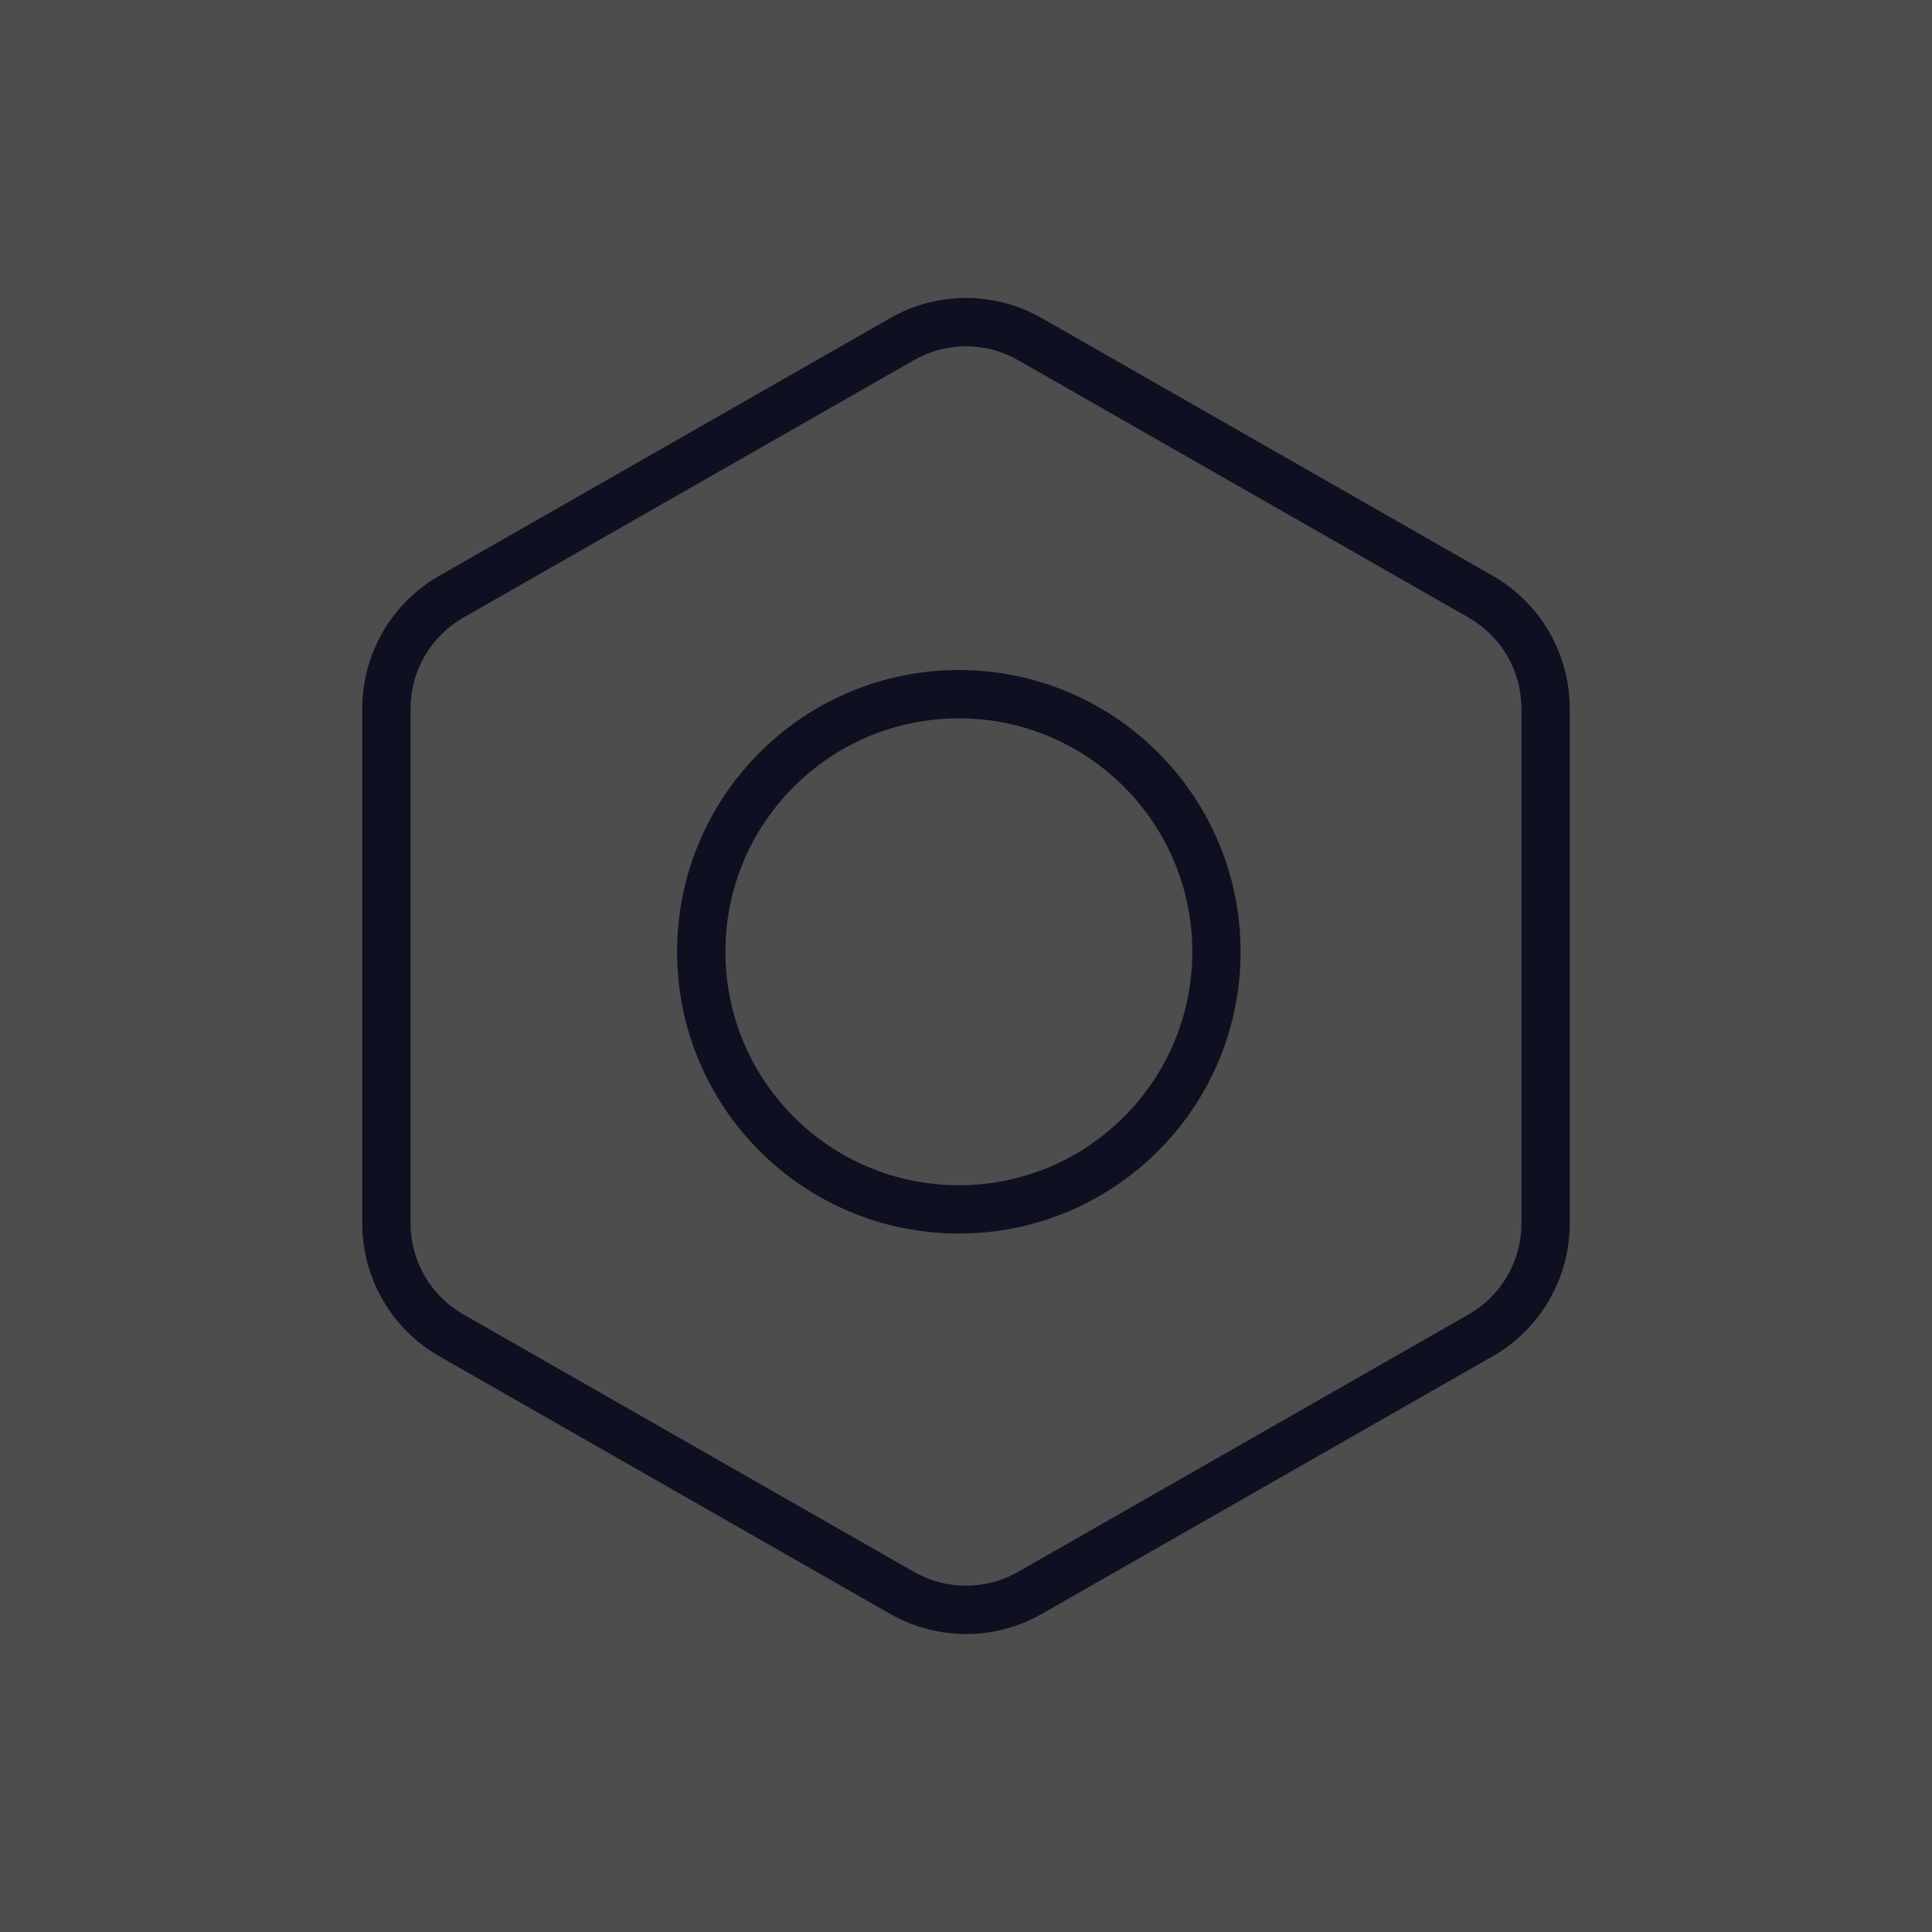
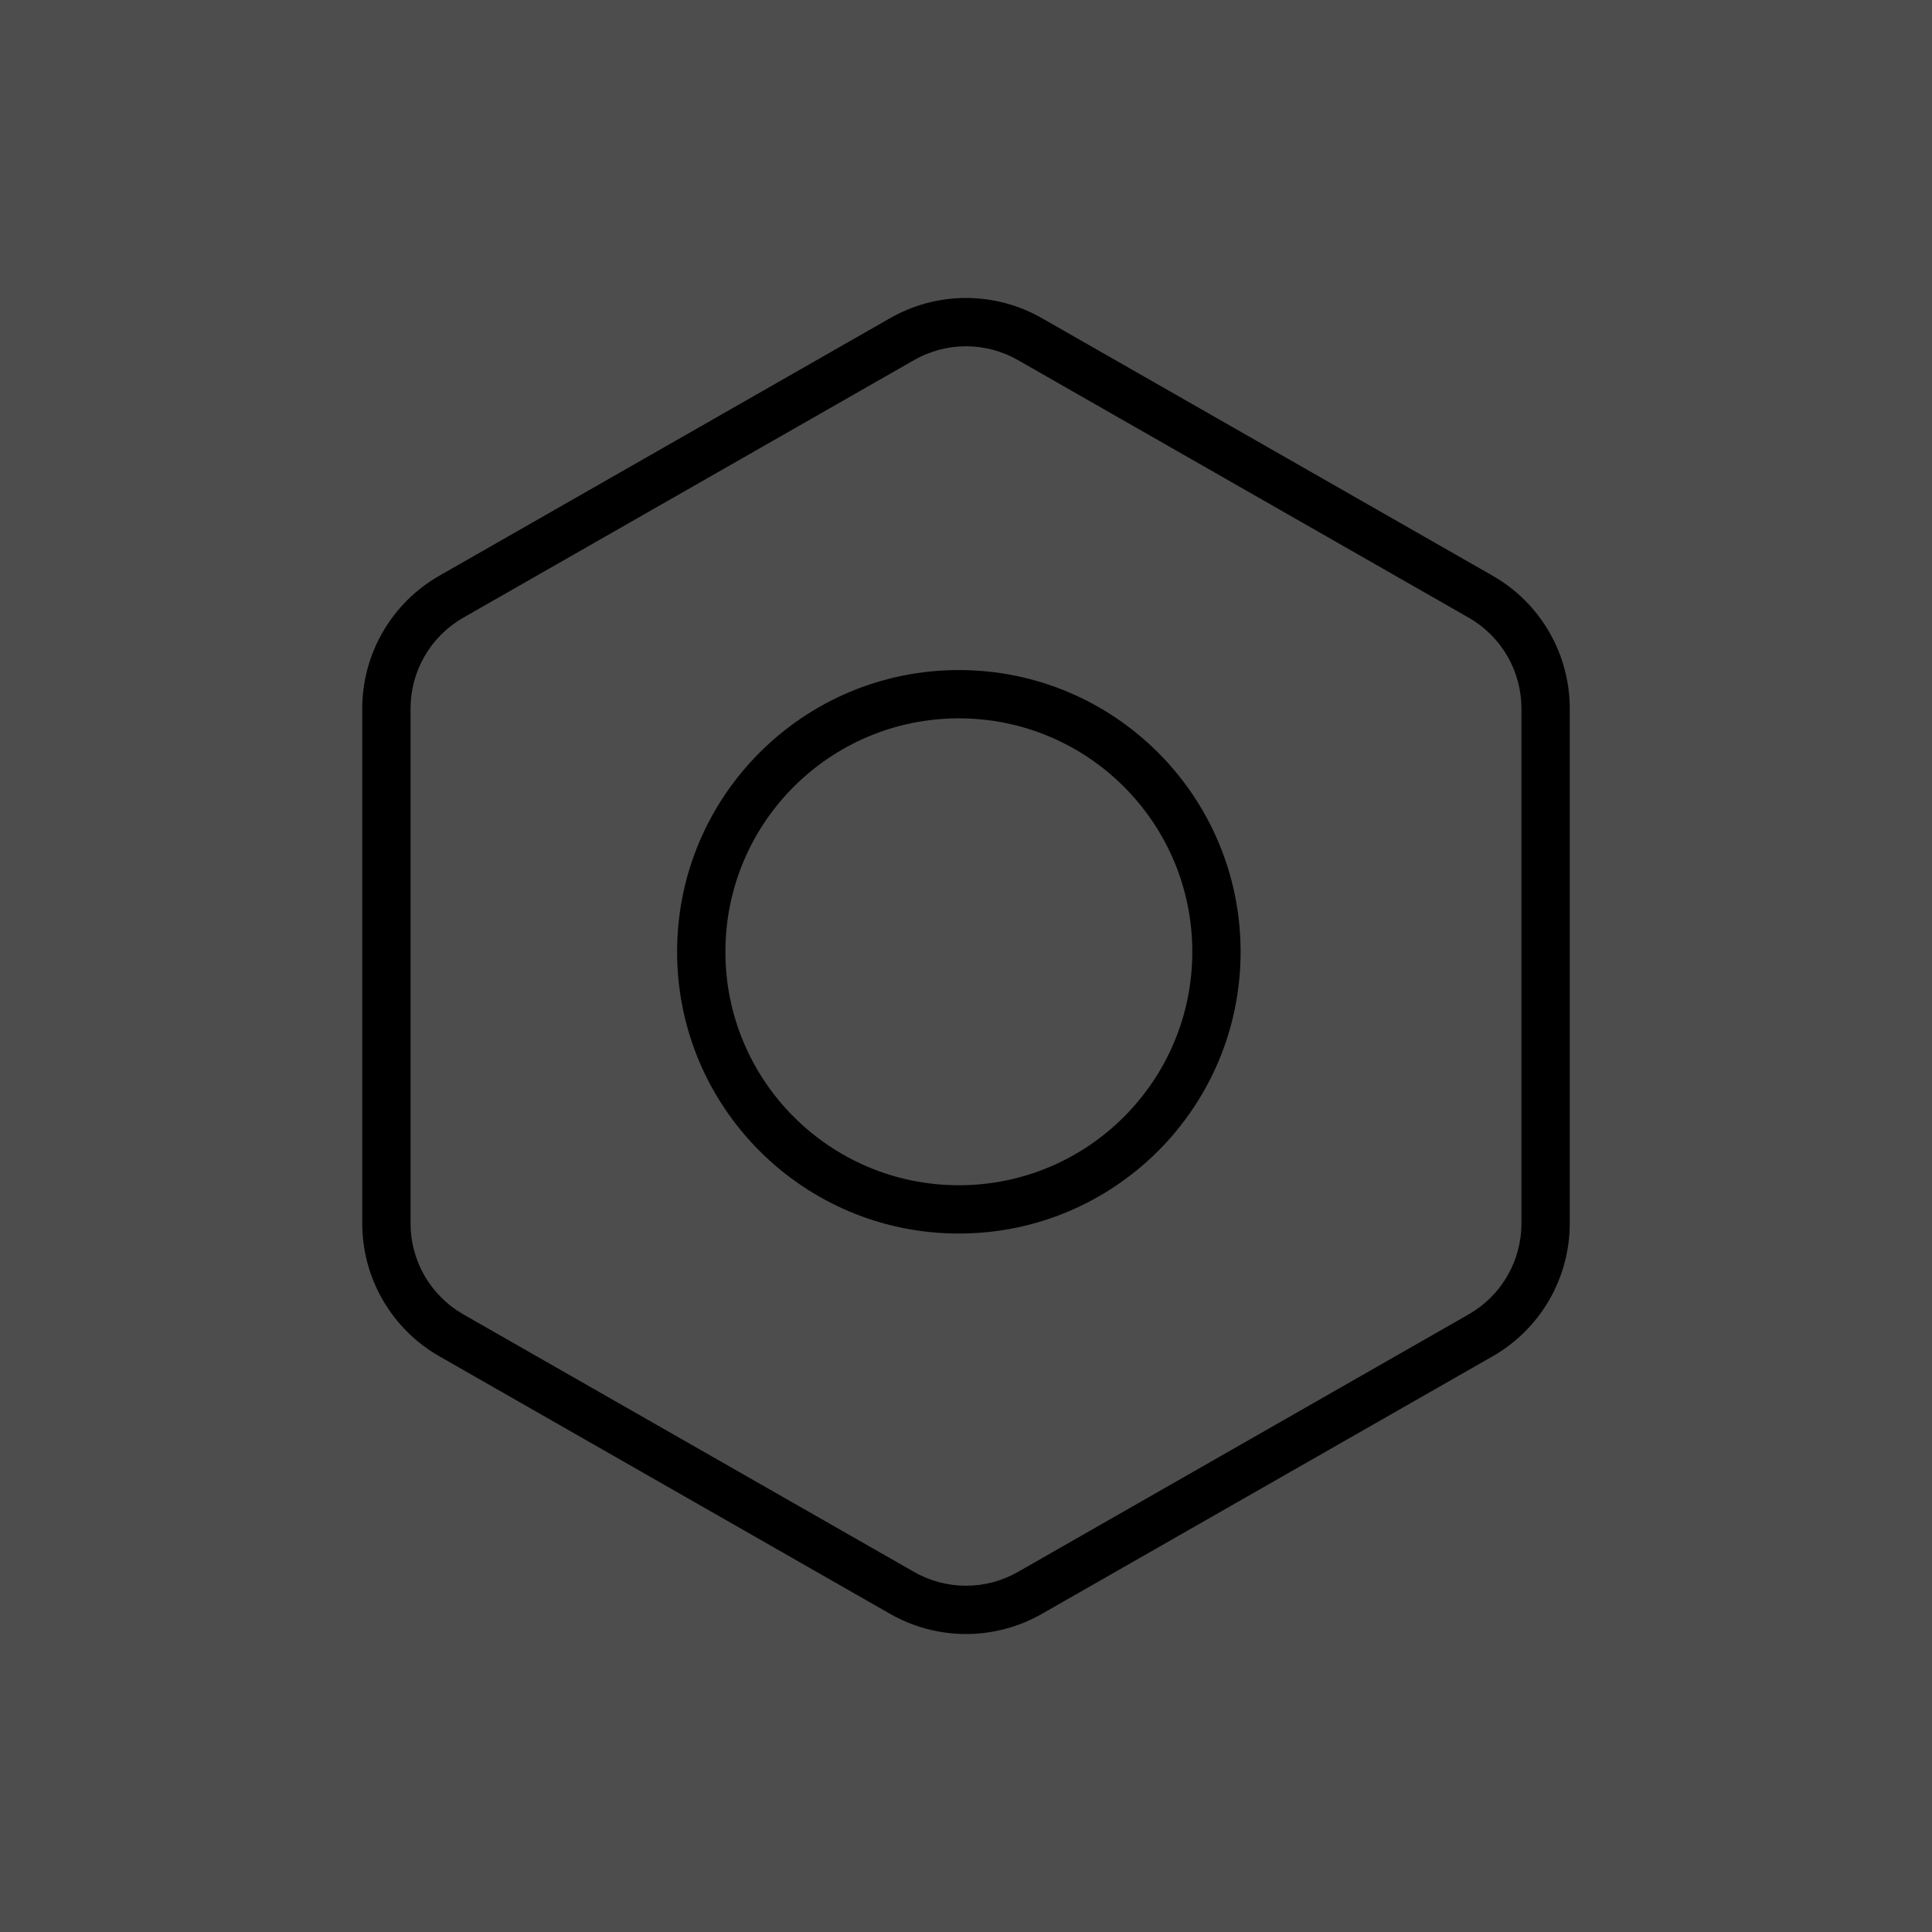
<svg xmlns="http://www.w3.org/2000/svg" preserveAspectRatio="none" overflow="visible" style="display: block;" width="120" height="120" viewBox="0 0 120 120" fill="none">
  <g id="Frame 1527">
    <rect width="120" height="120" fill="#4D4D4D" />
-     <path id="Subtract" d="M60 20.008V18.508V18.508V20.008ZM64 21.081L63.25 22.38L63.256 22.383L64 21.081ZM92 37.081L92.75 35.782L92.744 35.778L92 37.081ZM94.926 40.004L96.224 39.254L96.224 39.254L94.926 40.004ZM96 44.001H97.5V43.999L96 44.001ZM96 76.001L97.5 76.002V76.001H96ZM94.926 79.996L96.224 80.746L96.224 80.746L94.926 79.996ZM92 82.92L92.744 84.223L92.75 84.219L92 82.92ZM64 98.92L63.256 97.618L63.25 97.621L64 98.92ZM60 99.992V101.492V101.492V99.992ZM56 98.92L56.75 97.621L56.744 97.618L56 98.92ZM28 82.92L27.25 84.219L27.256 84.223L28 82.92ZM25.074 79.996L23.776 80.746L23.776 80.746L25.074 79.996ZM24 76.001H22.5L22.5 76.002L24 76.001ZM24 44.001L22.5 43.999V44.001H24ZM25.074 40.004L23.776 39.254L23.776 39.254L25.074 40.004ZM28 37.081L27.256 35.778L27.25 35.782L28 37.081ZM56 21.081L56.744 22.383L56.75 22.38L56 21.081ZM59.556 43.118V41.618V41.618V43.118ZM43.556 59.118H42.056V59.118L43.556 59.118ZM59.556 75.118V76.618V76.618V75.118ZM75.556 59.118L77.056 59.118V59.118H75.556ZM60 20.008V21.508C61.141 21.508 62.262 21.809 63.25 22.38L64 21.081L64.75 19.782C63.306 18.948 61.668 18.508 60 18.508V20.008ZM64 21.081L63.256 22.383L91.256 38.383L92 37.081L92.744 35.778L64.744 19.778L64 21.081ZM92 37.081L91.25 38.38C92.237 38.95 93.057 39.769 93.627 40.755L94.926 40.004L96.224 39.254C95.391 37.812 94.192 36.614 92.75 35.782L92 37.081ZM94.926 40.004L93.627 40.755C94.198 41.742 94.499 42.862 94.5 44.002L96 44.001L97.5 43.999C97.498 42.333 97.058 40.696 96.224 39.254L94.926 40.004ZM96 44.001H94.5V76.001H96H97.5V44.001H96ZM96 76.001L94.5 75.999C94.499 77.138 94.198 78.258 93.627 79.245L94.926 79.996L96.224 80.746C97.058 79.304 97.498 77.668 97.5 76.002L96 76.001ZM94.926 79.996L93.627 79.245C93.057 80.232 92.237 81.052 91.25 81.621L92 82.92L92.75 84.219C94.193 83.386 95.391 82.188 96.224 80.746L94.926 79.996ZM92 82.92L91.256 81.618L63.256 97.618L64 98.92L64.744 100.223L92.744 84.223L92 82.92ZM64 98.92L63.25 97.621C62.262 98.192 61.141 98.492 60 98.492V99.992V101.492C61.667 101.492 63.306 101.053 64.75 100.219L64 98.92ZM60 99.992V98.492C58.859 98.492 57.738 98.192 56.75 97.621L56 98.92L55.25 100.219C56.694 101.053 58.333 101.492 60 101.492V99.992ZM56 98.92L56.744 97.618L28.744 81.618L28 82.92L27.256 84.223L55.256 100.223L56 98.92ZM28 82.92L28.75 81.621C27.763 81.052 26.943 80.232 26.373 79.245L25.074 79.996L23.776 80.746C24.609 82.188 25.807 83.386 27.25 84.219L28 82.92ZM25.074 79.996L26.373 79.245C25.802 78.258 25.501 77.138 25.5 75.999L24 76.001L22.5 76.002C22.502 77.668 22.942 79.304 23.776 80.746L25.074 79.996ZM24 76.001H25.5V44.001H24H22.5V76.001H24ZM24 44.001L25.5 44.002C25.501 42.862 25.802 41.742 26.373 40.755L25.074 40.004L23.776 39.254C22.942 40.696 22.502 42.333 22.5 43.999L24 44.001ZM25.074 40.004L26.373 40.755C26.943 39.769 27.763 38.95 28.75 38.38L28 37.081L27.25 35.782C25.808 36.614 24.609 37.812 23.776 39.254L25.074 40.004ZM28 37.081L28.744 38.383L56.744 22.383L56 21.081L55.256 19.778L27.256 35.778L28 37.081ZM56 21.081L56.75 22.38C57.738 21.809 58.859 21.508 60 21.508V20.008V18.508C58.332 18.508 56.694 18.948 55.25 19.782L56 21.081ZM59.556 43.118V41.618C49.891 41.618 42.056 49.453 42.056 59.118H43.556H45.056C45.056 51.109 51.547 44.618 59.556 44.618V43.118ZM43.556 59.118L42.056 59.118C42.056 68.783 49.891 76.618 59.556 76.618V75.118V73.618C51.548 73.618 45.056 67.126 45.056 59.118L43.556 59.118ZM59.556 75.118V76.618C69.221 76.618 77.056 68.783 77.056 59.118L75.556 59.118L74.056 59.118C74.056 67.126 67.564 73.618 59.556 73.618V75.118ZM75.556 59.118H77.056C77.056 49.453 69.221 41.618 59.556 41.618V43.118V44.618C67.564 44.618 74.056 51.109 74.056 59.118H75.556Z" fill="#0E0F21" />
+     <path id="Subtract" d="M60 20.008V18.508V18.508V20.008ZM64 21.081L63.25 22.38L63.256 22.383L64 21.081ZM92 37.081L92.75 35.782L92.744 35.778L92 37.081ZM94.926 40.004L96.224 39.254L96.224 39.254L94.926 40.004ZM96 44.001H97.5V43.999L96 44.001ZM96 76.001L97.5 76.002V76.001H96ZM94.926 79.996L96.224 80.746L96.224 80.746L94.926 79.996ZM92 82.92L92.744 84.223L92.75 84.219L92 82.92ZM64 98.92L63.256 97.618L63.25 97.621L64 98.92ZM60 99.992V101.492V101.492V99.992ZM56 98.92L56.75 97.621L56.744 97.618L56 98.92ZM28 82.92L27.25 84.219L27.256 84.223L28 82.92ZM25.074 79.996L23.776 80.746L23.776 80.746L25.074 79.996ZM24 76.001H22.5L22.5 76.002L24 76.001ZM24 44.001L22.5 43.999V44.001H24ZM25.074 40.004L23.776 39.254L23.776 39.254L25.074 40.004ZM28 37.081L27.256 35.778L27.25 35.782L28 37.081ZM56 21.081L56.744 22.383L56.75 22.38L56 21.081ZM59.556 43.118V41.618V41.618V43.118ZM43.556 59.118H42.056V59.118L43.556 59.118ZM59.556 75.118V76.618V76.618V75.118ZM75.556 59.118L77.056 59.118V59.118H75.556ZM60 20.008V21.508C61.141 21.508 62.262 21.809 63.25 22.38L64 21.081L64.75 19.782C63.306 18.948 61.668 18.508 60 18.508V20.008ZM64 21.081L63.256 22.383L91.256 38.383L92 37.081L92.744 35.778L64.744 19.778L64 21.081ZM92 37.081L91.25 38.38C92.237 38.95 93.057 39.769 93.627 40.755L94.926 40.004L96.224 39.254C95.391 37.812 94.192 36.614 92.75 35.782L92 37.081ZM94.926 40.004L93.627 40.755C94.198 41.742 94.499 42.862 94.5 44.002L96 44.001L97.5 43.999C97.498 42.333 97.058 40.696 96.224 39.254L94.926 40.004ZM96 44.001H94.5V76.001H96H97.5V44.001H96ZM96 76.001L94.5 75.999C94.499 77.138 94.198 78.258 93.627 79.245L94.926 79.996L96.224 80.746C97.058 79.304 97.498 77.668 97.5 76.002L96 76.001ZM94.926 79.996L93.627 79.245C93.057 80.232 92.237 81.052 91.25 81.621L92 82.92L92.75 84.219C94.193 83.386 95.391 82.188 96.224 80.746L94.926 79.996ZM92 82.92L91.256 81.618L63.256 97.618L64 98.92L64.744 100.223L92.744 84.223L92 82.92ZM64 98.92L63.25 97.621C62.262 98.192 61.141 98.492 60 98.492V99.992V101.492C61.667 101.492 63.306 101.053 64.75 100.219L64 98.92ZM60 99.992V98.492C58.859 98.492 57.738 98.192 56.75 97.621L56 98.92L55.25 100.219C56.694 101.053 58.333 101.492 60 101.492V99.992ZM56 98.92L56.744 97.618L28.744 81.618L28 82.92L27.256 84.223L55.256 100.223L56 98.92ZM28 82.92L28.75 81.621C27.763 81.052 26.943 80.232 26.373 79.245L25.074 79.996L23.776 80.746C24.609 82.188 25.807 83.386 27.25 84.219L28 82.92ZM25.074 79.996L26.373 79.245C25.802 78.258 25.501 77.138 25.5 75.999L24 76.001L22.5 76.002C22.502 77.668 22.942 79.304 23.776 80.746L25.074 79.996ZM24 76.001H25.5V44.001H24H22.5V76.001H24ZM24 44.001L25.5 44.002C25.501 42.862 25.802 41.742 26.373 40.755L25.074 40.004L23.776 39.254C22.942 40.696 22.502 42.333 22.5 43.999L24 44.001ZM25.074 40.004L26.373 40.755C26.943 39.769 27.763 38.95 28.75 38.38L28 37.081L27.25 35.782C25.808 36.614 24.609 37.812 23.776 39.254L25.074 40.004ZM28 37.081L28.744 38.383L56.744 22.383L56 21.081L55.256 19.778L27.256 35.778L28 37.081ZM56 21.081L56.75 22.38C57.738 21.809 58.859 21.508 60 21.508V20.008V18.508C58.332 18.508 56.694 18.948 55.25 19.782L56 21.081ZM59.556 43.118V41.618C49.891 41.618 42.056 49.453 42.056 59.118H43.556H45.056C45.056 51.109 51.547 44.618 59.556 44.618V43.118ZM43.556 59.118L42.056 59.118C42.056 68.783 49.891 76.618 59.556 76.618V75.118V73.618C51.548 73.618 45.056 67.126 45.056 59.118L43.556 59.118ZM59.556 75.118V76.618C69.221 76.618 77.056 68.783 77.056 59.118L75.556 59.118L74.056 59.118C74.056 67.126 67.564 73.618 59.556 73.618V75.118ZM75.556 59.118H77.056C77.056 49.453 69.221 41.618 59.556 41.618V43.118V44.618C67.564 44.618 74.056 51.109 74.056 59.118H75.556Z" fill="black" />
  </g>
</svg>
